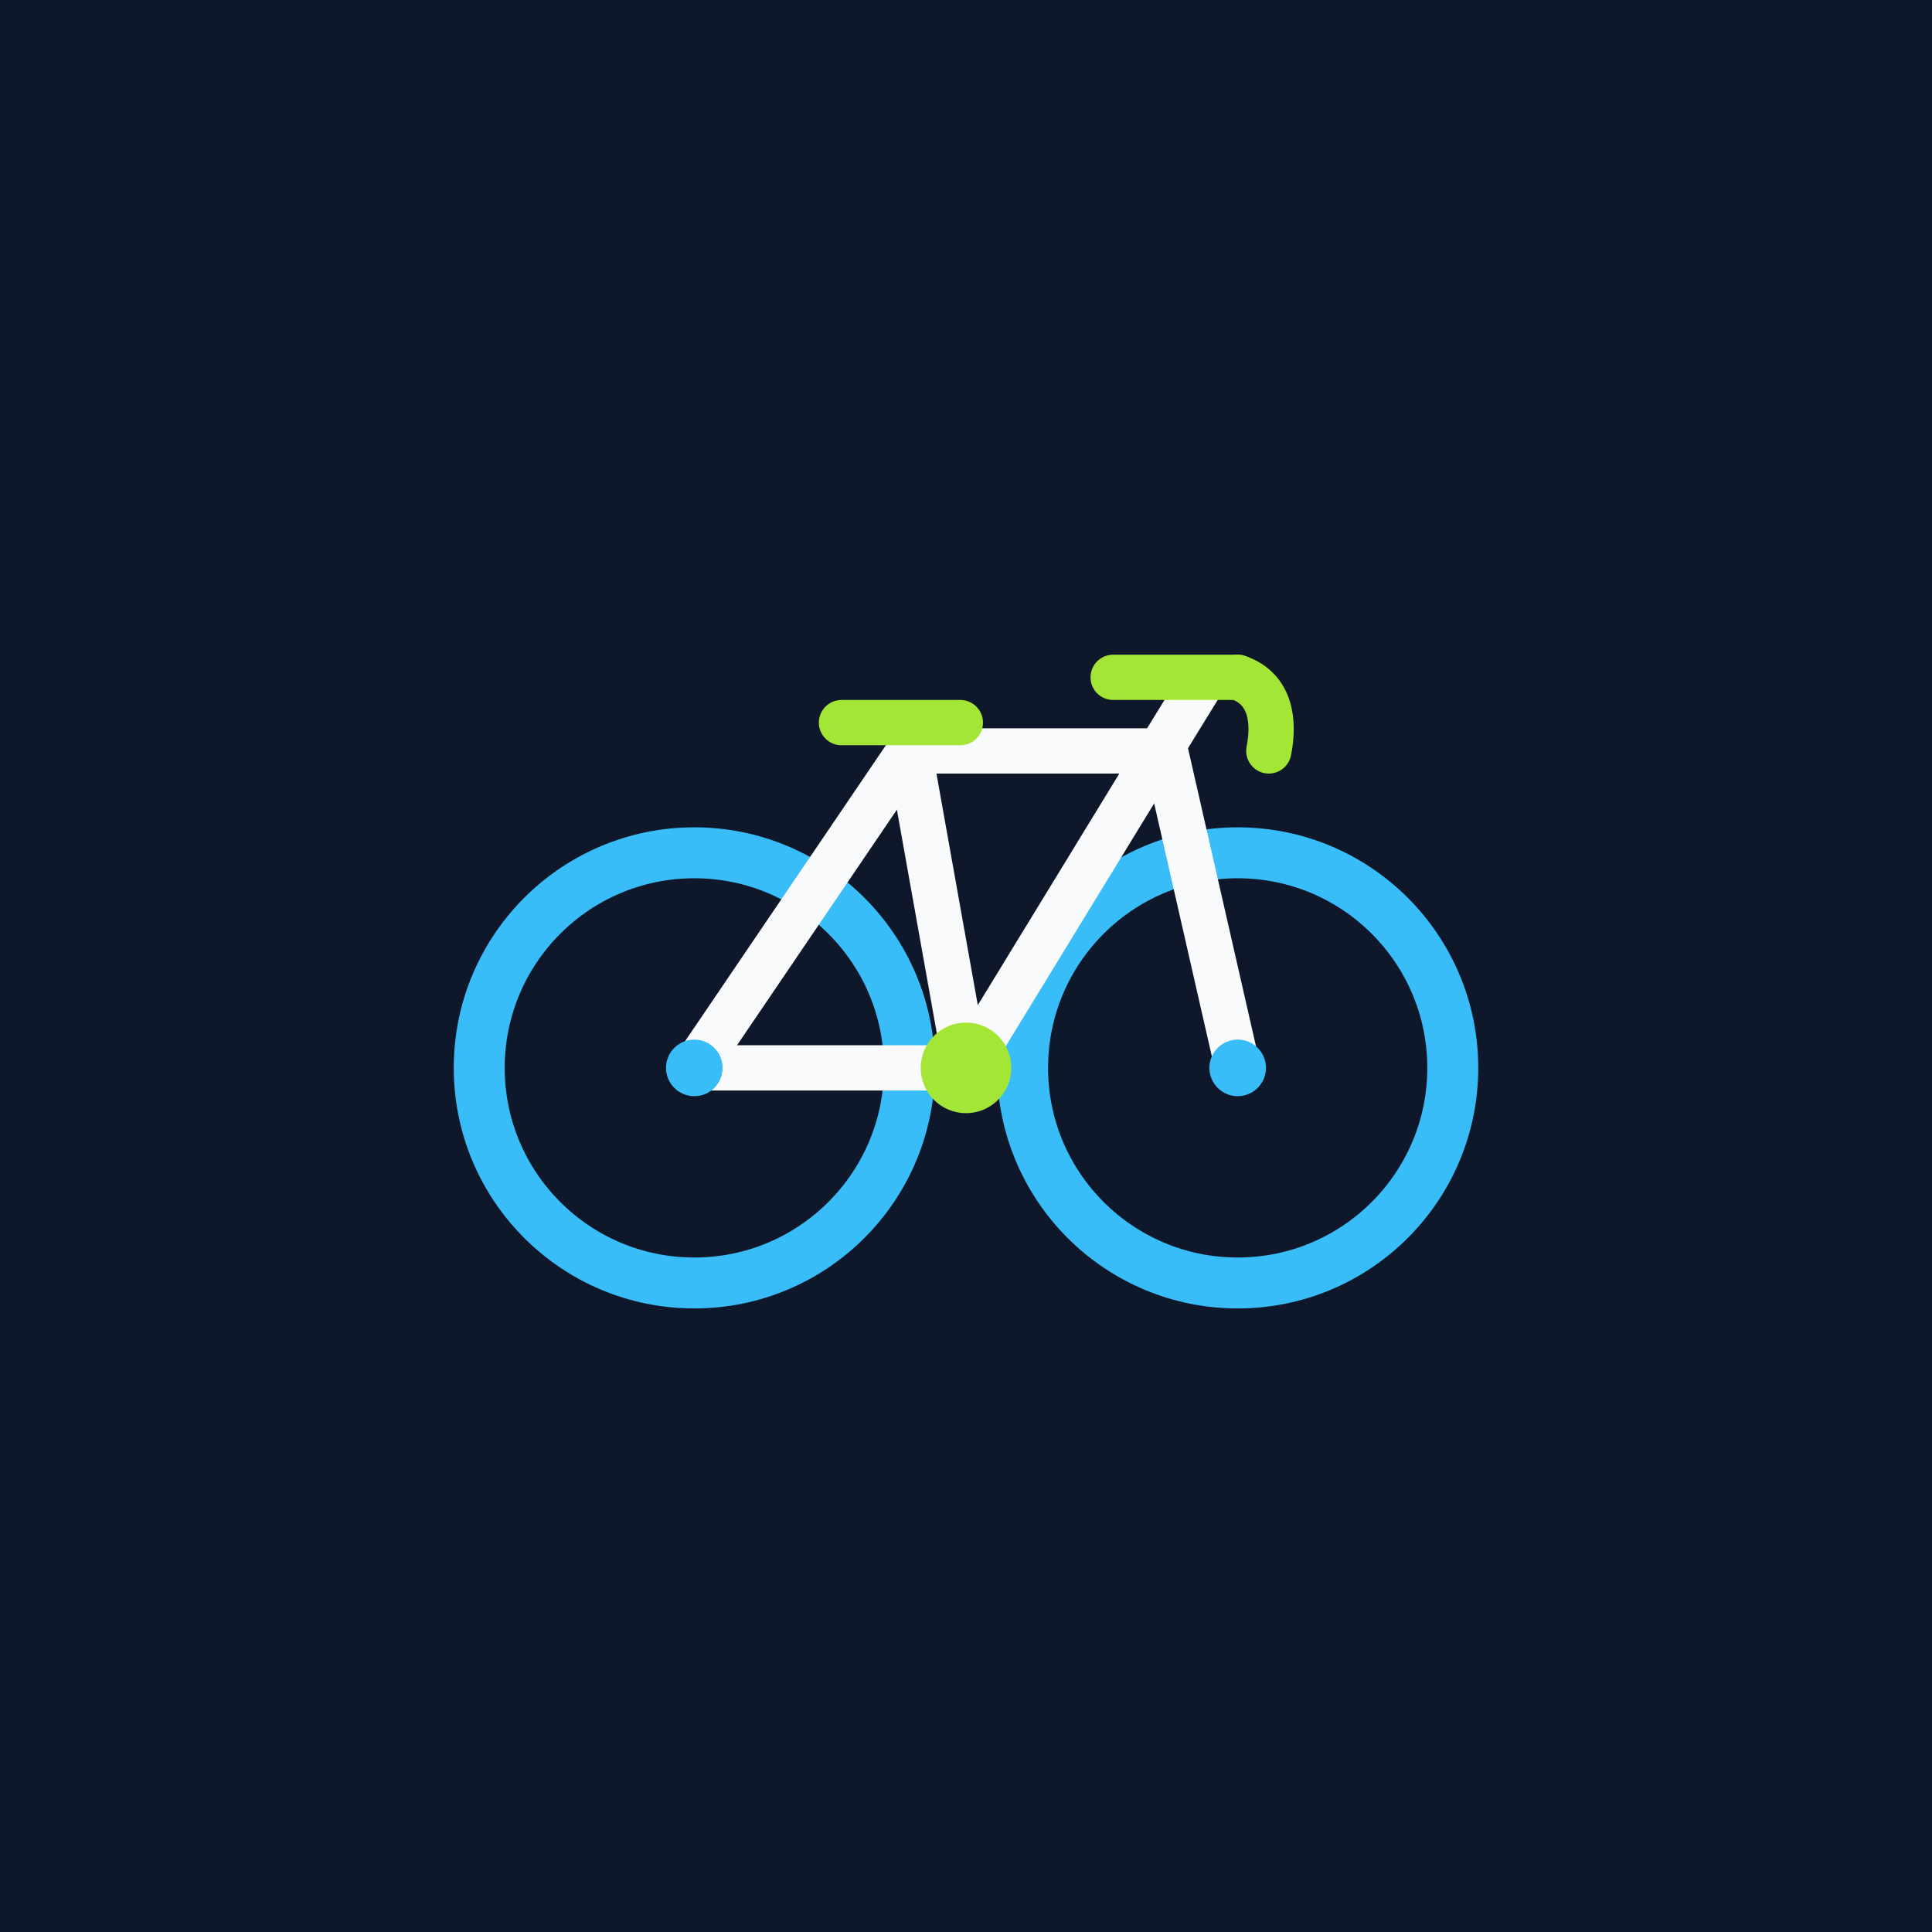
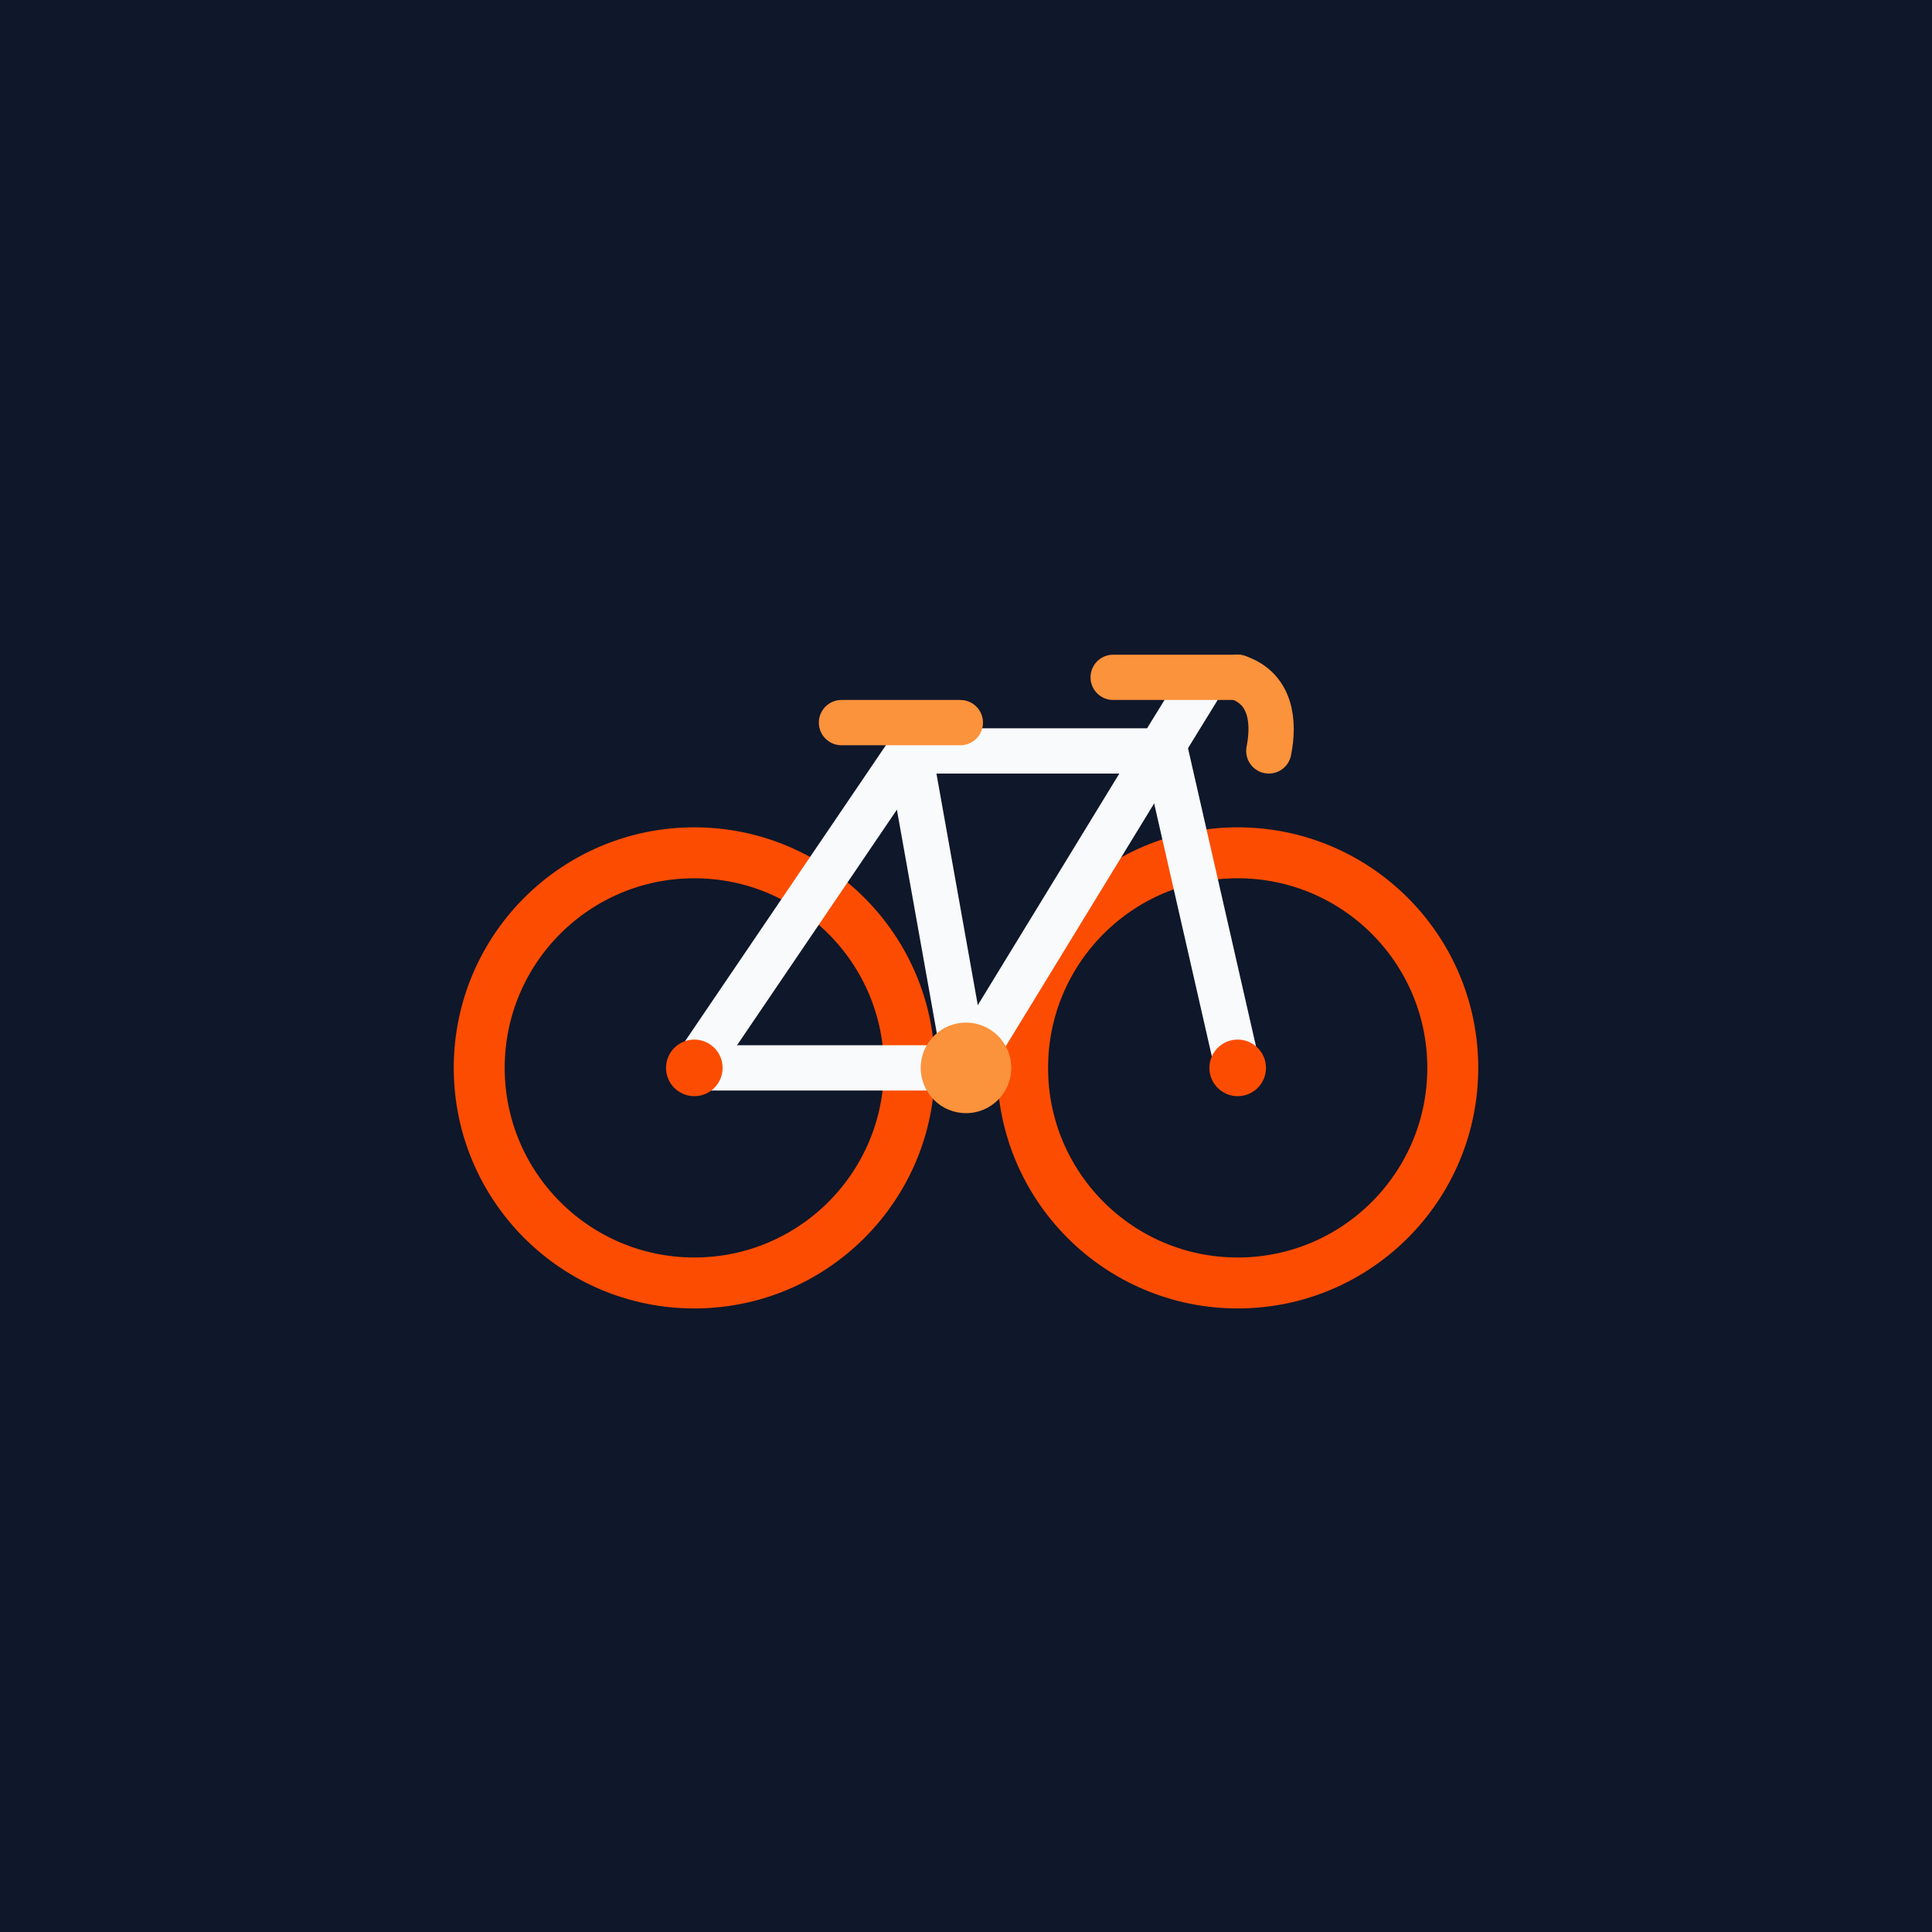
<svg xmlns="http://www.w3.org/2000/svg" viewBox="0 0 512 512" width="512" height="512" role="img" aria-label="RidePrep placeholder bicycle icon, maskable">
  <rect width="512" height="512" fill="#0f172a" />
  <g transform="translate(256 256) scale(0.75) translate(-256 -256)">
    <g fill="none" stroke-linecap="round" stroke-linejoin="round">
-       <g stroke="#38bdf8" stroke-width="18">
+       <g stroke="#fc4c02" stroke-width="18">
        <circle cx="160" cy="292" r="76" />
        <circle cx="352" cy="292" r="76" />
      </g>
      <g stroke="#f8fafc" stroke-width="16">
        <path d="M256 292 236 180" />
        <path d="M256 292 322 184" />
        <path d="M236 180H322" />
        <path d="M160 292 236 180" />
        <path d="M160 292H256" />
        <path d="M322 184 338 158" />
        <path d="M326 178 352 292" />
      </g>
-       <g stroke="#a3e635" stroke-width="16">
+       <g stroke="#fb923c" stroke-width="16">
        <path d="M308 154H352" />
        <path d="M352 154c12 4 13 16 11 26" />
        <path d="M212 170H254" />
      </g>
    </g>
-     <circle cx="256" cy="292" r="16" fill="#a3e635" />
-     <g fill="#38bdf8">
+     <circle cx="256" cy="292" r="16" fill="#fb923c" />
+     <g fill="#fc4c02">
      <circle cx="160" cy="292" r="10" />
      <circle cx="352" cy="292" r="10" />
    </g>
  </g>
</svg>
